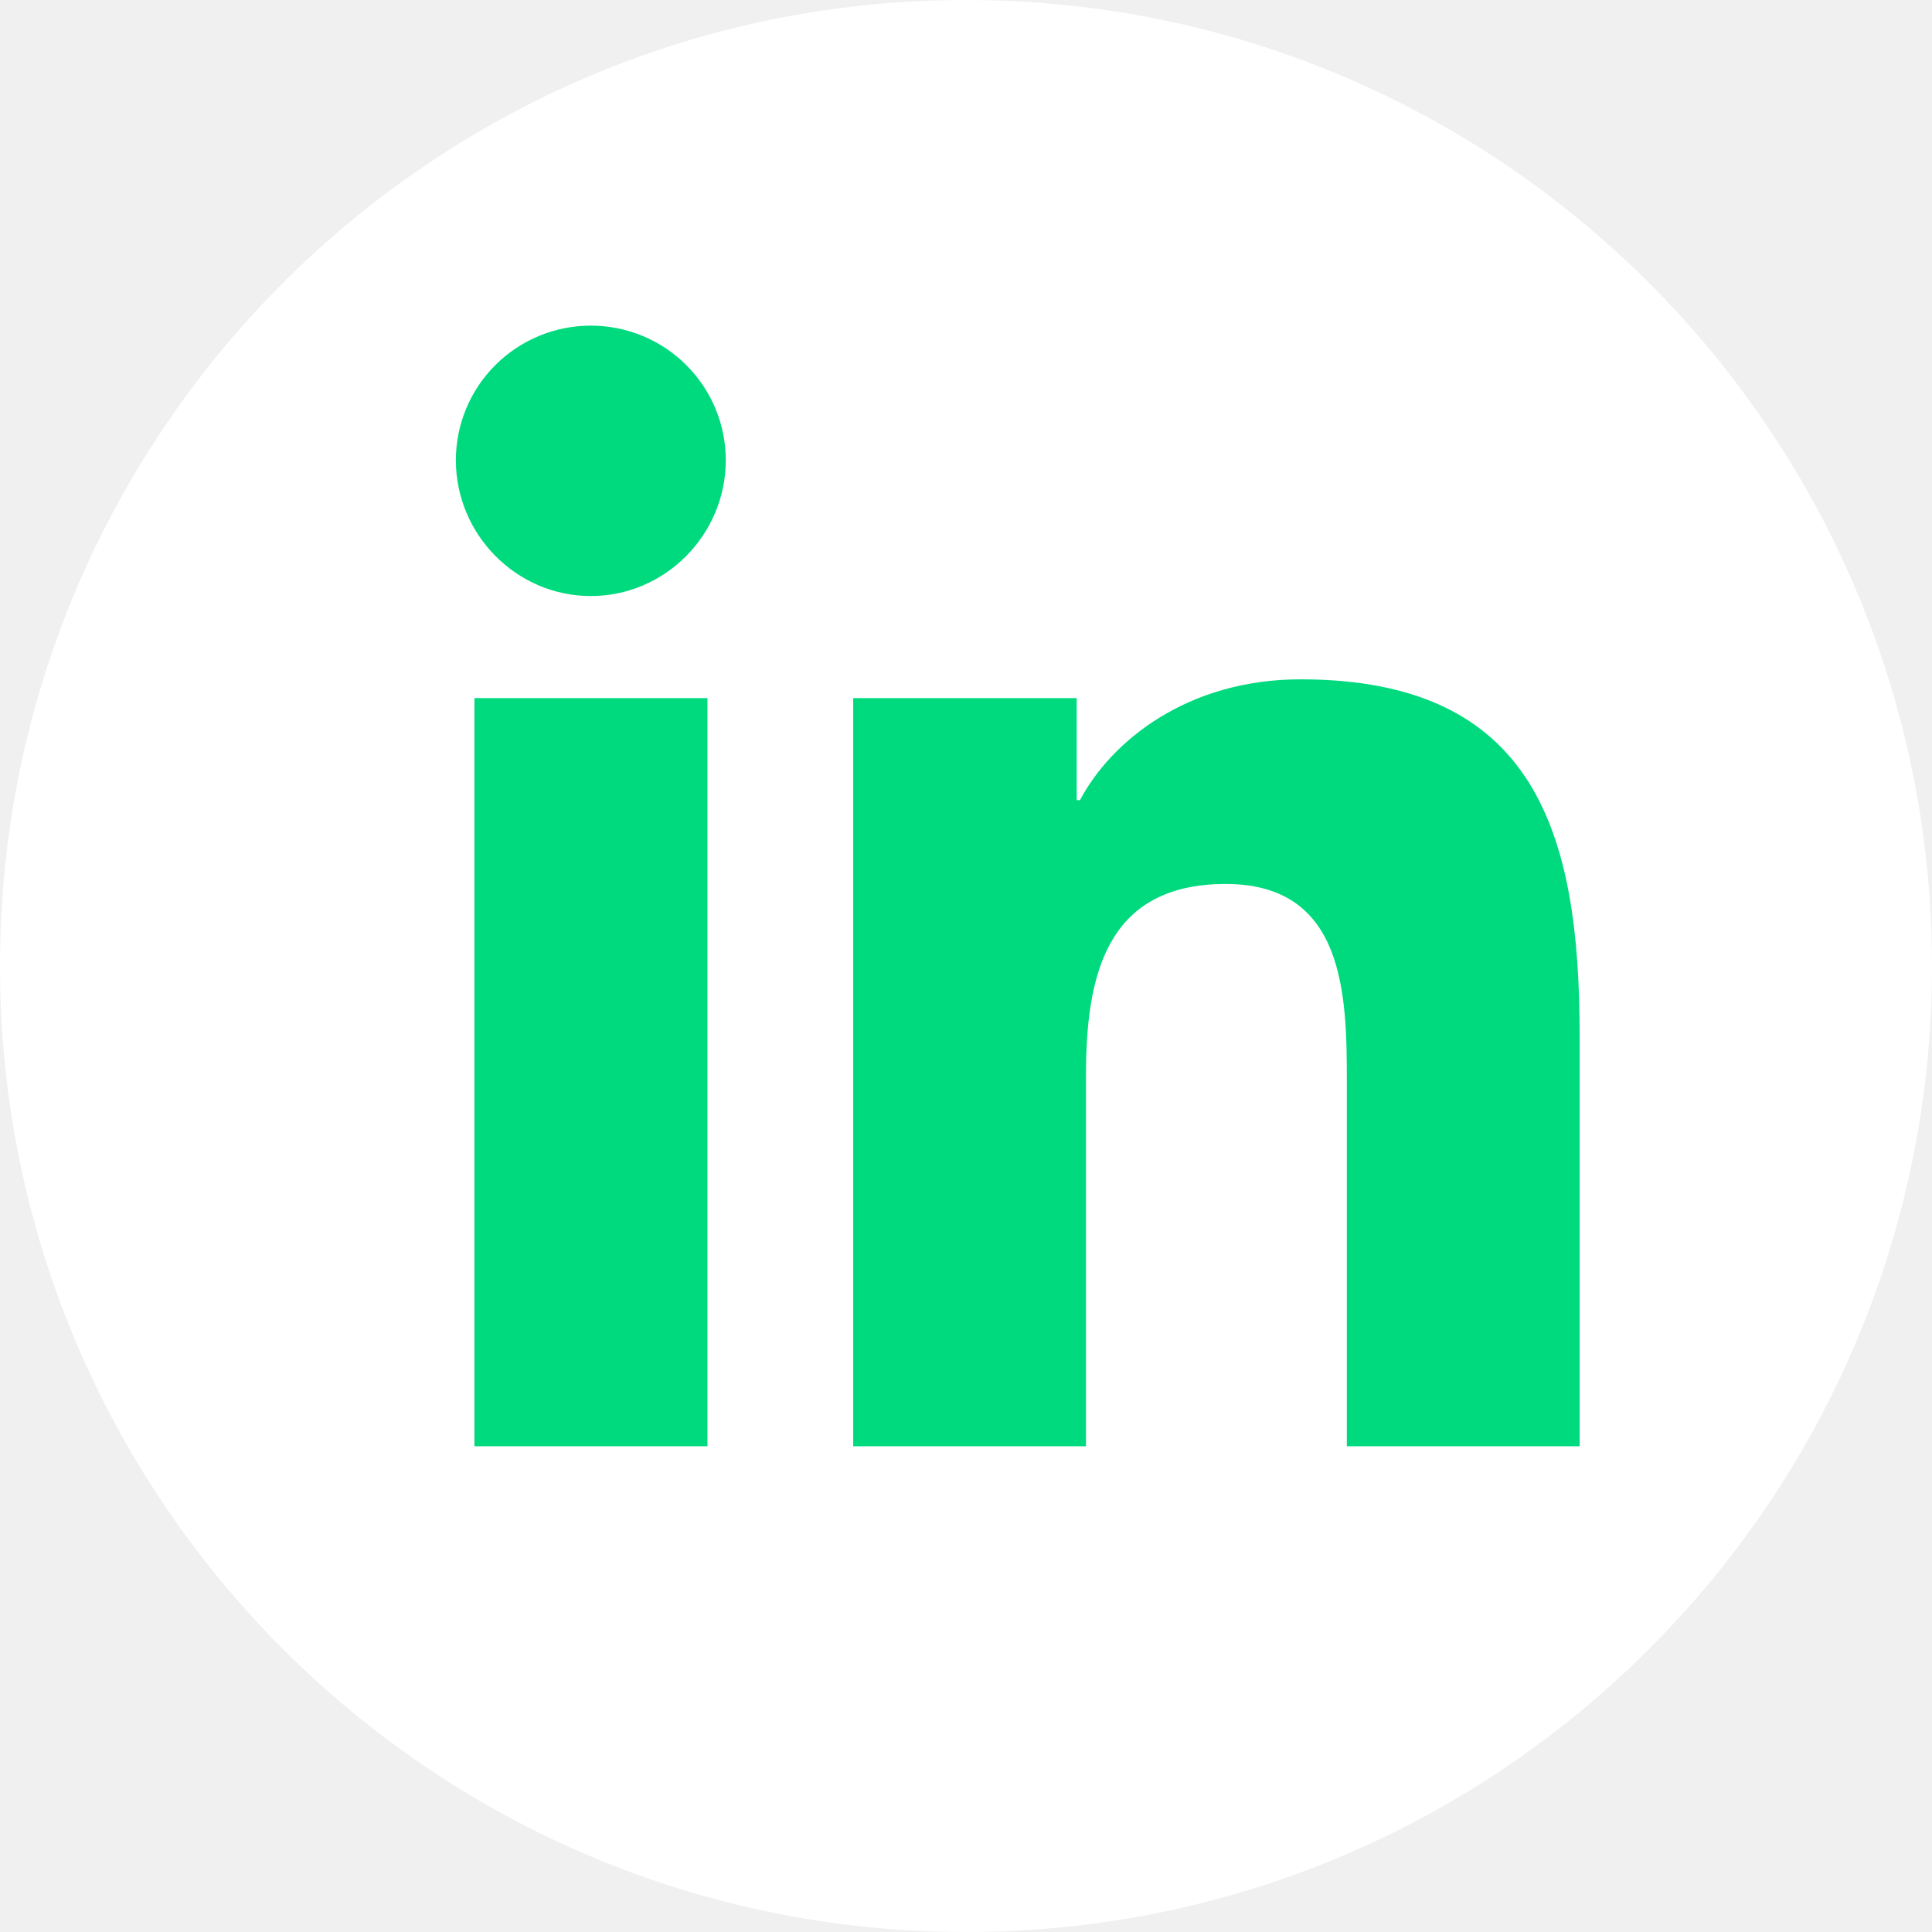
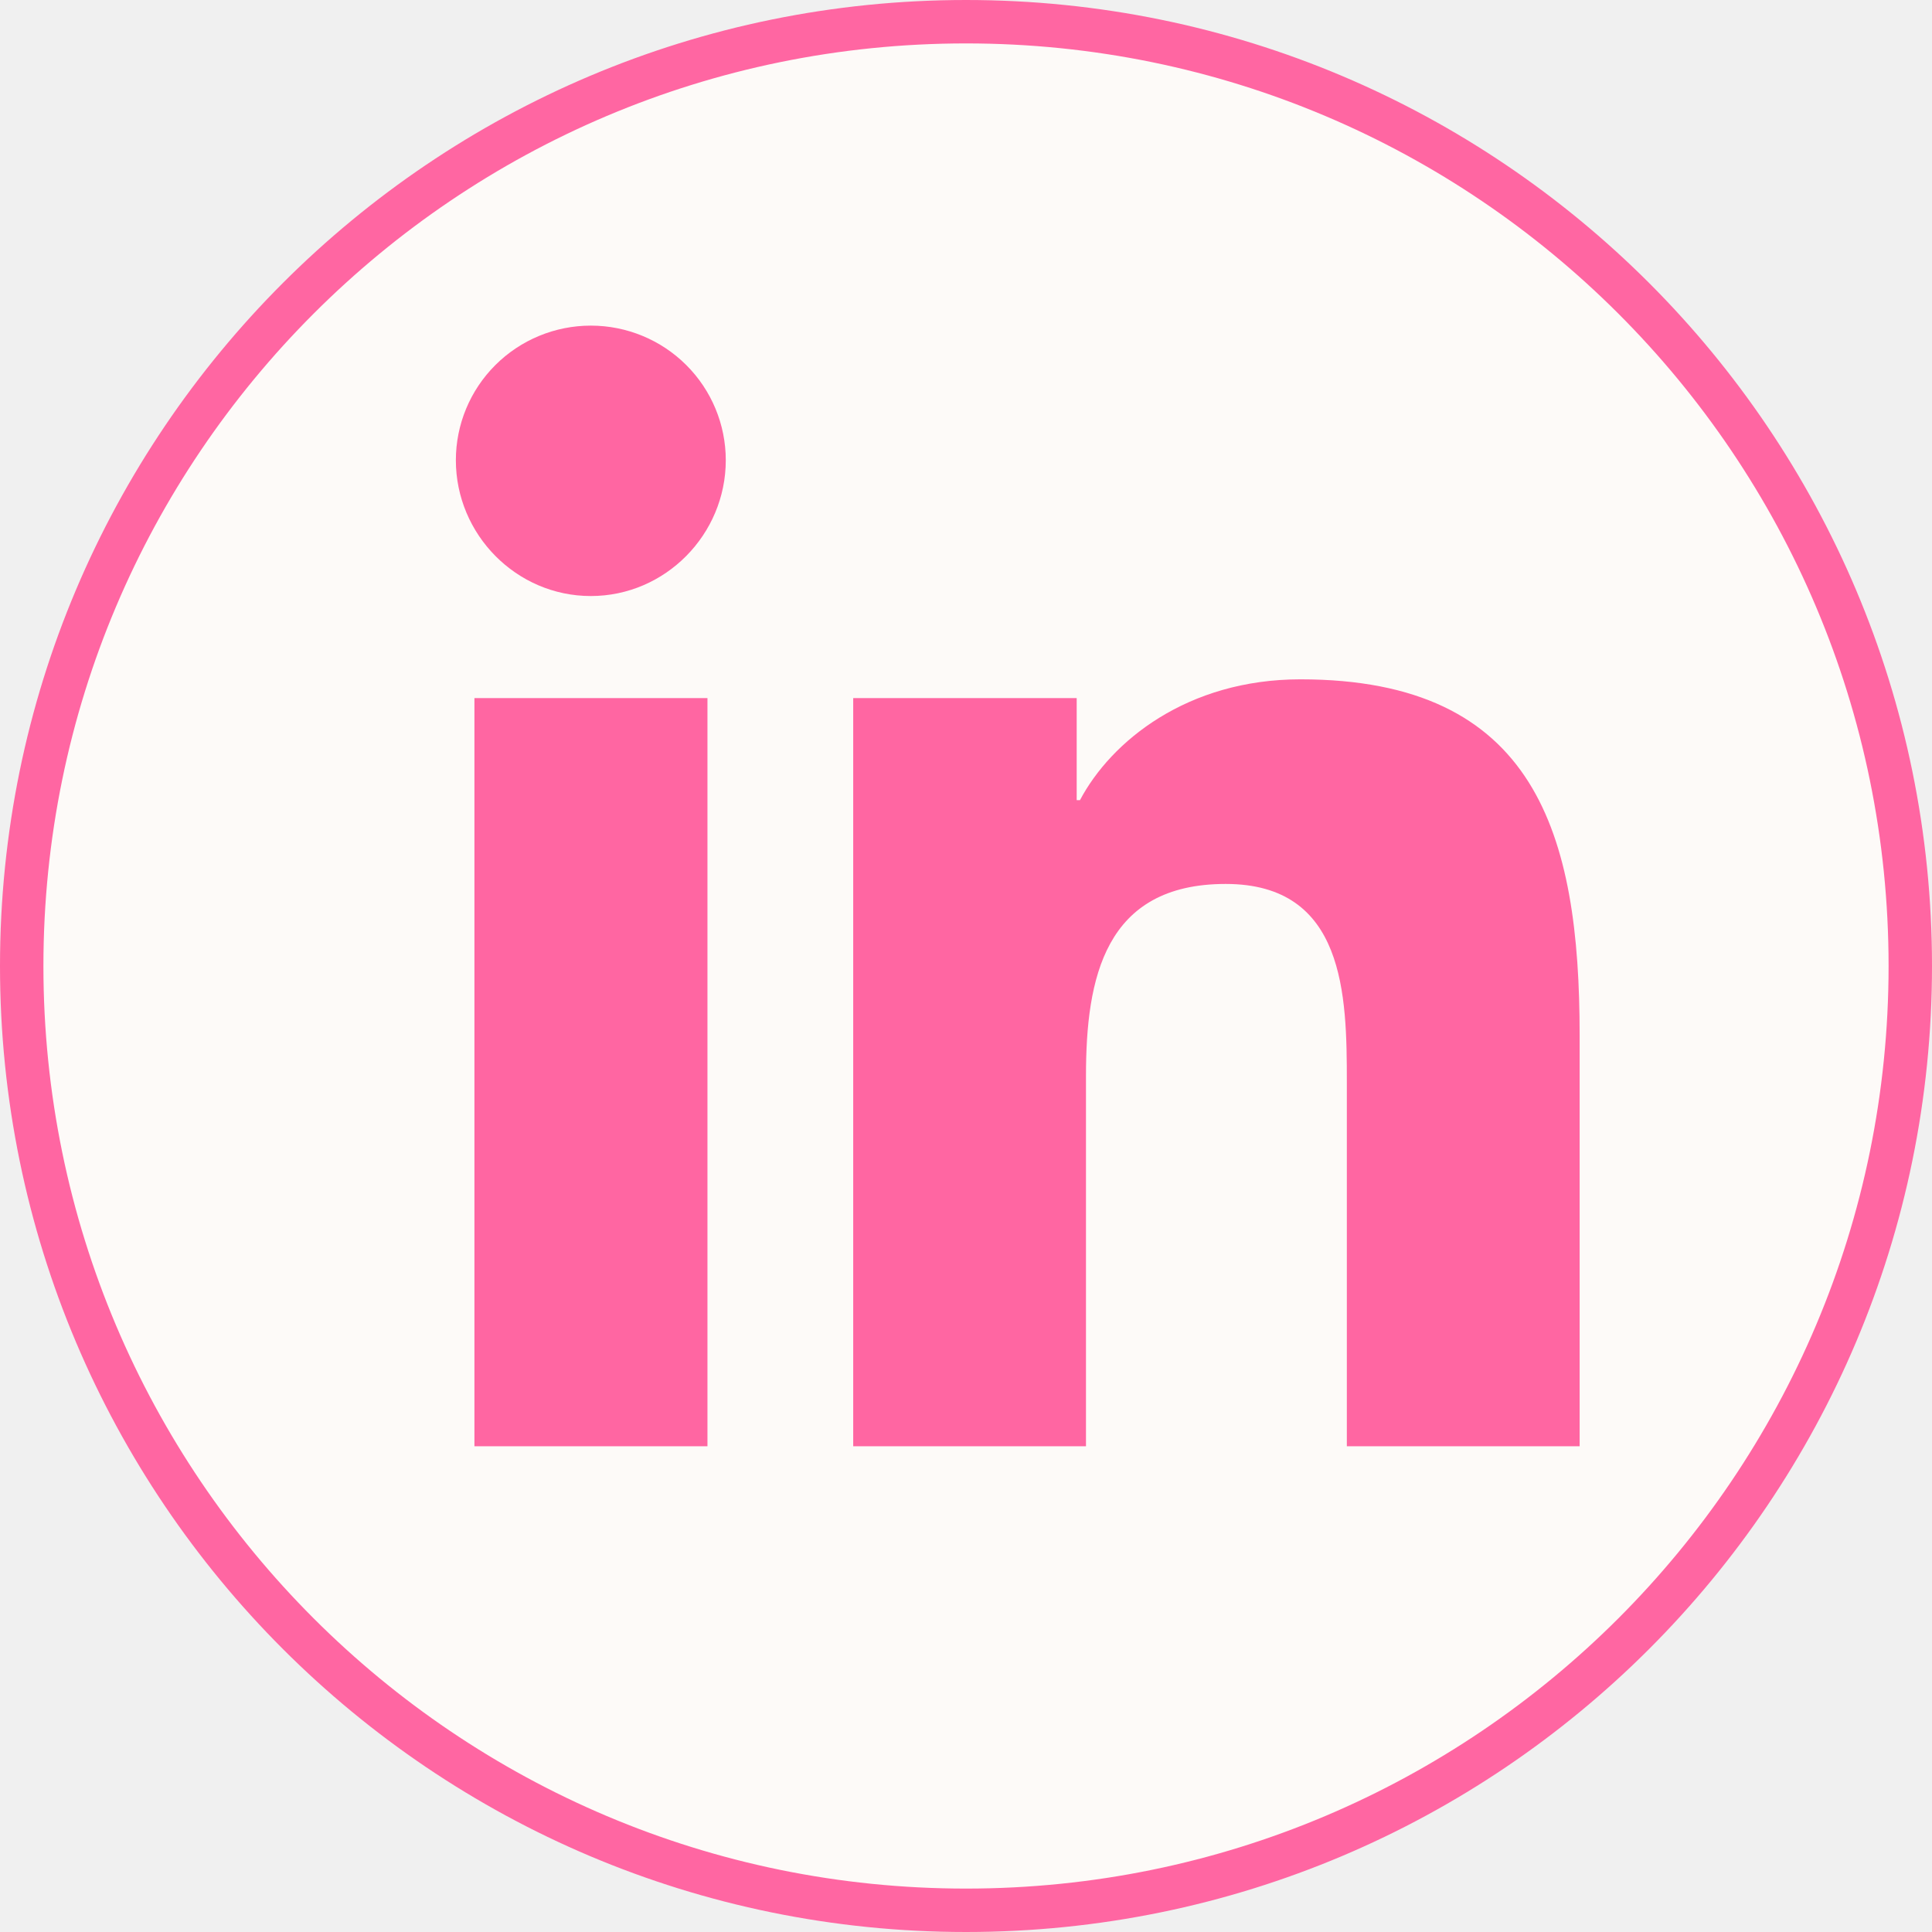
<svg xmlns="http://www.w3.org/2000/svg" width="89" height="89" viewBox="0 0 89 89" fill="none">
-   <circle cx="44.5" cy="44.5" r="44.5" fill="white" />
-   <g clip-path="url(#clip0_2120_81)">
-     <path d="M32.59 66.625H21.855V32.159H32.59V66.625ZM27.217 27.457C23.785 27.457 21 24.622 21 21.2C21 19.556 21.655 17.979 22.821 16.816C23.987 15.653 25.568 15 27.217 15C28.866 15 30.447 15.653 31.613 16.816C32.779 17.979 33.434 19.556 33.434 21.2C33.434 24.622 30.649 27.457 27.217 27.457ZM72.756 66.625H62.044V49.847C62.044 45.849 61.964 40.721 56.463 40.721C50.882 40.721 50.027 45.065 50.027 49.559V66.625H39.304V32.159H49.599V36.86H49.75C51.182 34.152 54.684 31.294 59.907 31.294C70.769 31.294 72.768 38.427 72.768 47.692V66.625H72.756Z" fill="#00DA7E" />
+   <circle cx="44.5" cy="44.5" r="43.5" fill="#FDFAF8" stroke="#FF66A2" stroke-width="2" />
+   <g clip-path="url(#clip0_321_109)">
+     <path d="M32.59 66.625H21.855V32.158H32.59V66.625ZM27.217 27.457C23.785 27.457 21 24.622 21 21.2C21 19.555 21.655 17.979 22.821 16.816C23.987 15.653 25.568 15 27.217 15C28.866 15 30.447 15.653 31.613 16.816C32.779 17.979 33.434 19.555 33.434 21.2C33.434 24.622 30.649 27.457 27.217 27.457ZM72.756 66.625H62.044V49.847C62.044 45.848 61.964 40.72 56.463 40.72C50.882 40.72 50.027 45.065 50.027 49.559V66.625H39.304V32.158H49.599V36.86H49.75C51.182 34.152 54.684 31.294 59.907 31.294C70.769 31.294 72.768 38.427 72.768 47.692V66.625H72.756Z" fill="#FF66A2" />
  </g>
  <defs>
-     <clipPath id="clip0_2120_81">
-       <rect width="51.768" height="59" fill="white" transform="translate(21 15.0002)" />
+     <clipPath id="clip0_321_109">
+       <rect width="51.768" height="59" fill="white" transform="translate(21 15)" />
    </clipPath>
  </defs>
</svg>
